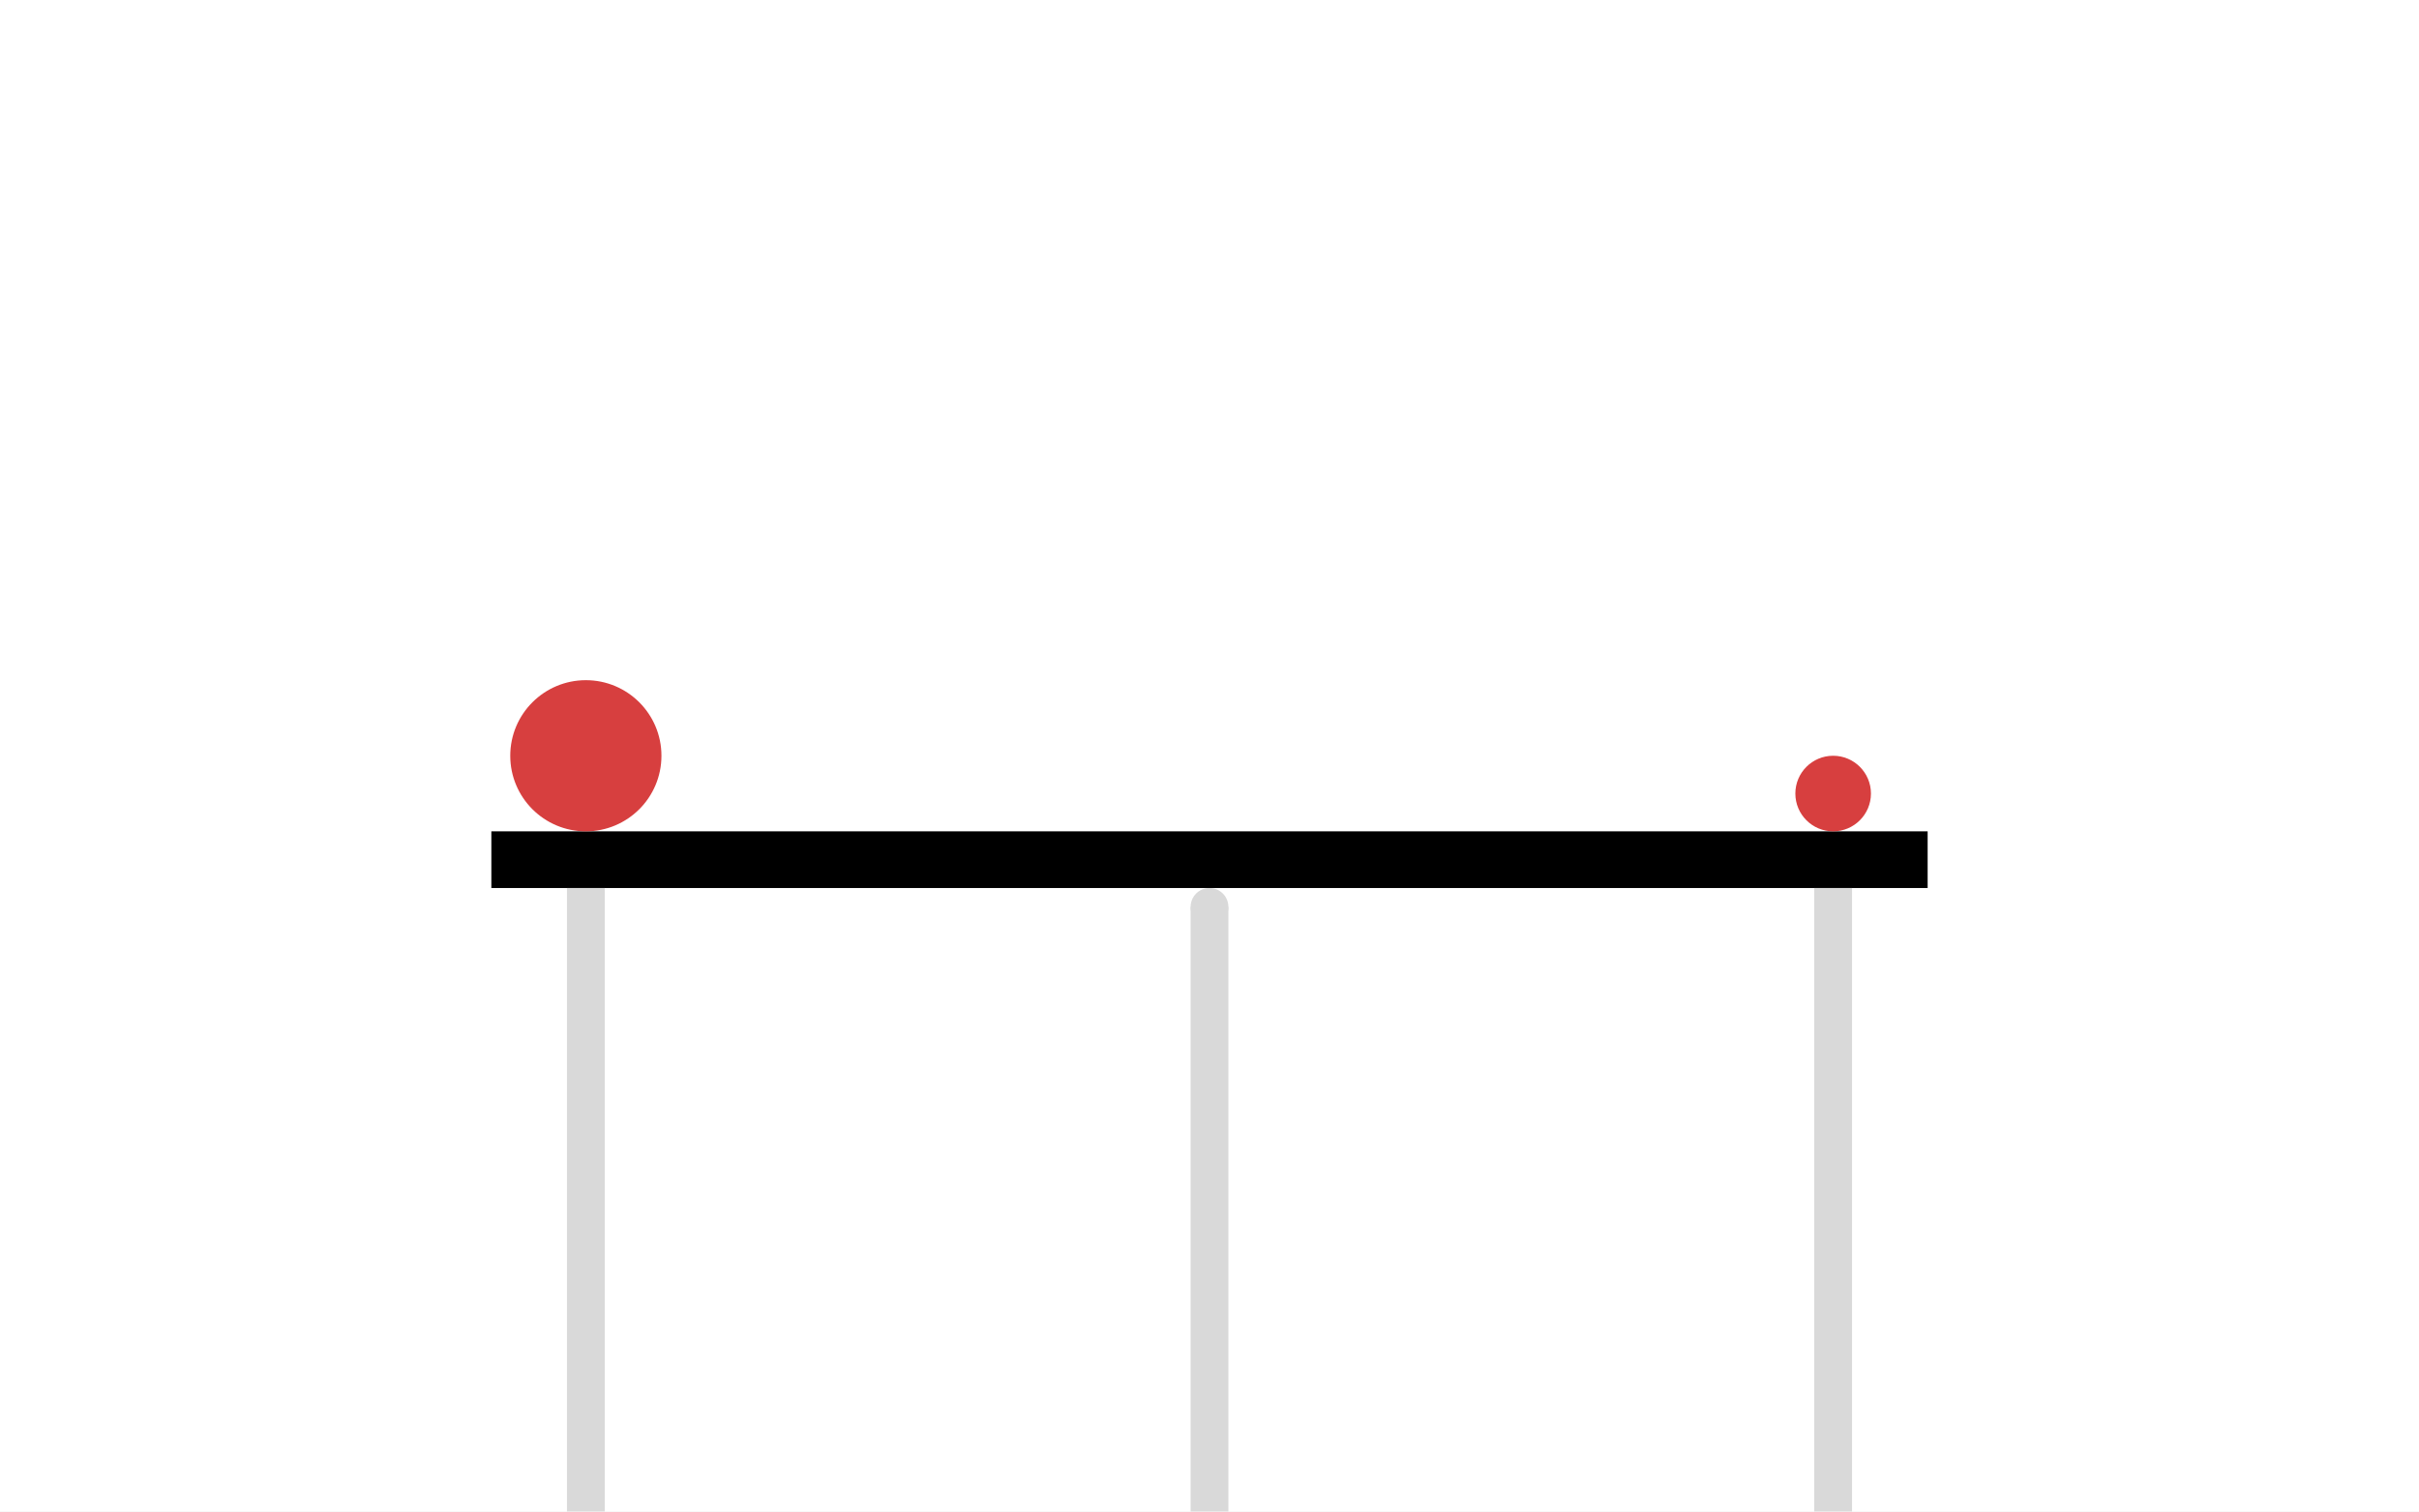
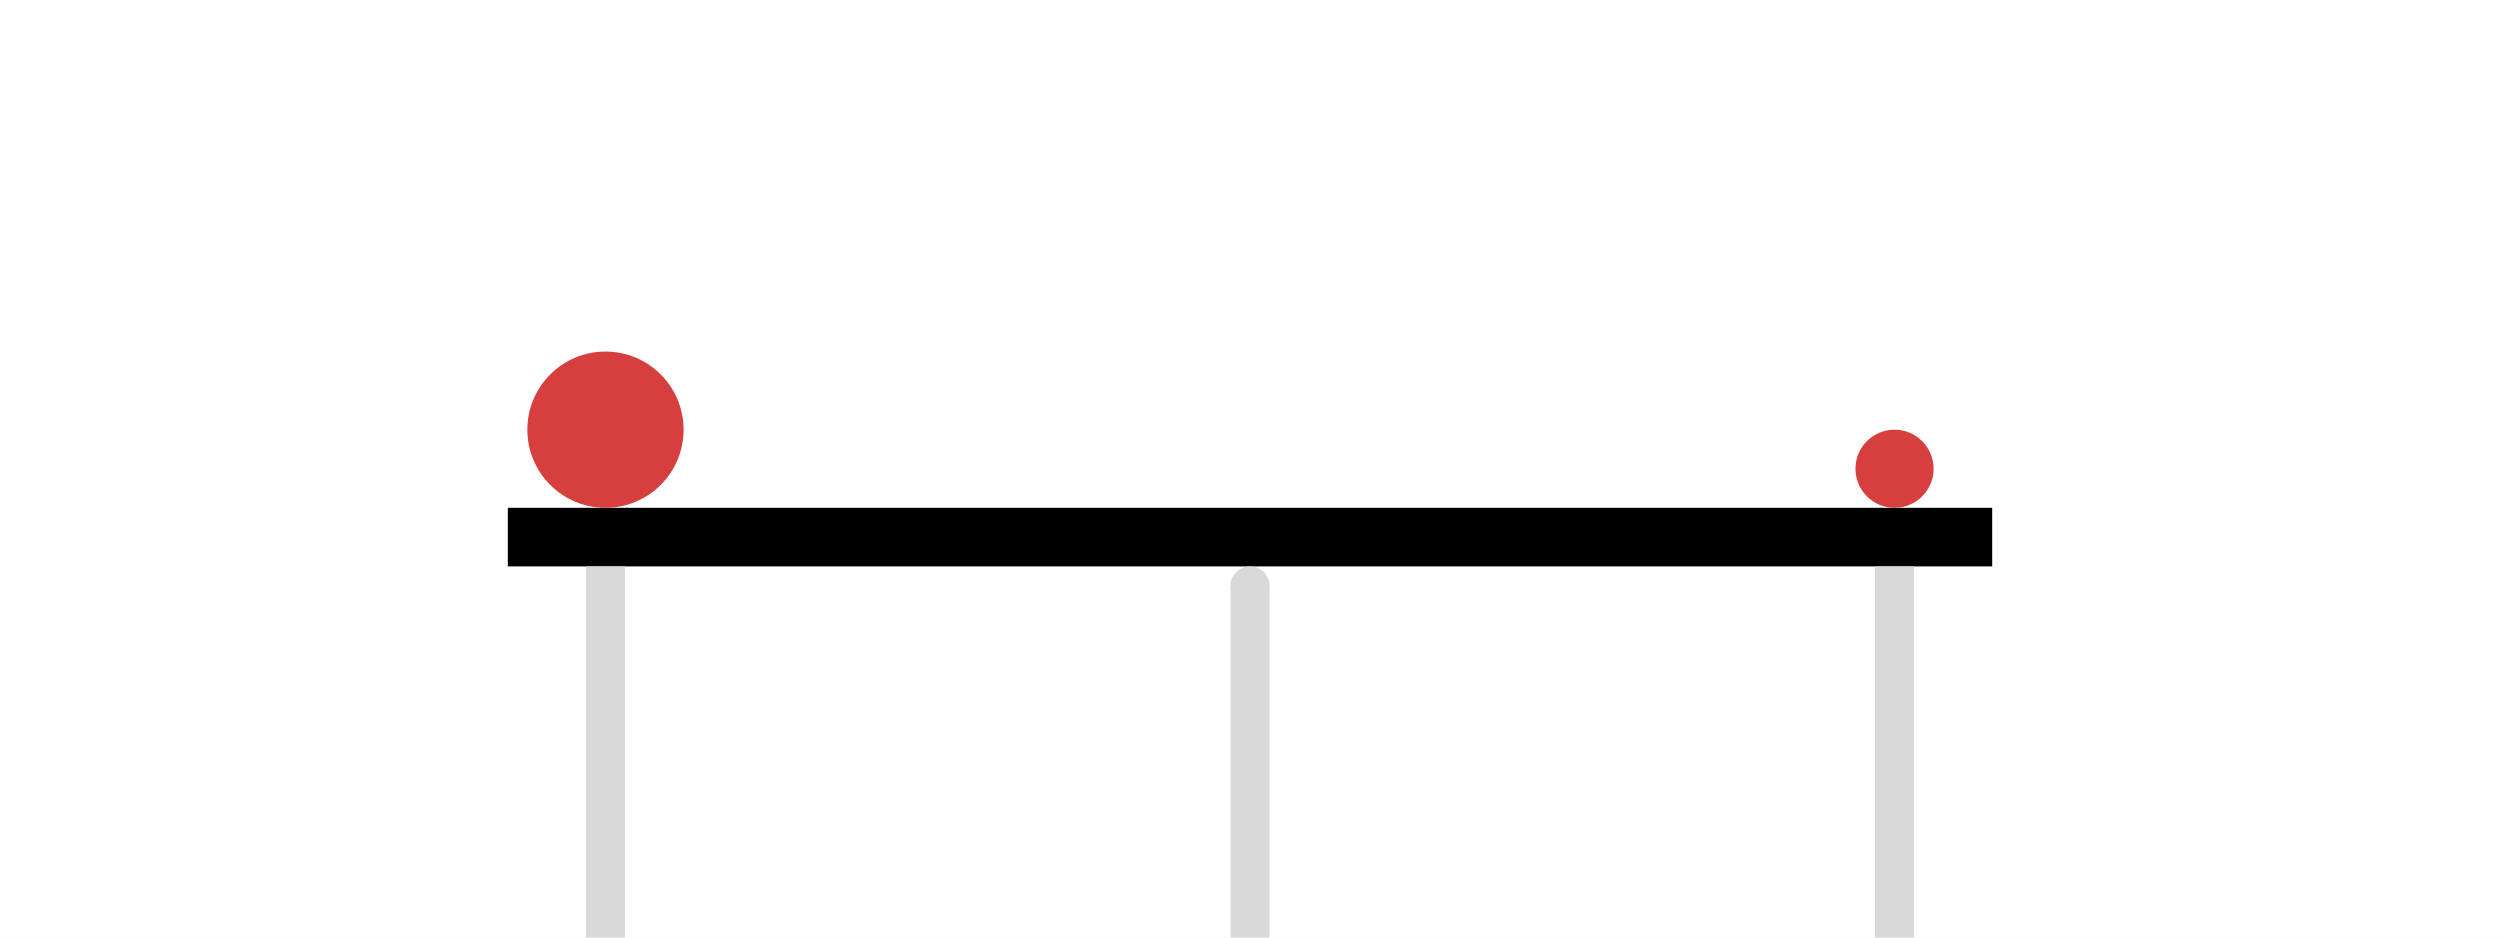
- <svg xmlns="http://www.w3.org/2000/svg" width="128" height="80" viewBox="0 0 128 80" fill="none">
-   <rect width="128" height="80" fill="white" />
-   <rect x="26" y="44" width="76" height="3" fill="black" />
-   <rect x="30" y="47" width="2" height="33" fill="#D9D9D9" />
-   <rect x="63" y="48" width="2" height="32" fill="#D9D9D9" />
-   <circle cx="64" cy="48" r="1" fill="#D9D9D9" />
-   <rect x="96" y="47" width="2" height="33" fill="#D9D9D9" />
-   <circle cx="31" cy="40" r="4" fill="#D73F3F" />
-   <circle cx="97" cy="42" r="2" fill="#D73F3F" />
+ <svg xmlns="http://www.w3.org/2000/svg" width="128" height="48" viewBox="0 0 128 48" fill="none">
+   <rect width="128" height="48" fill="white" />
+   <rect x="26" y="26" width="76" height="3" fill="black" />
+   <rect x="30" y="29" width="2" height="19" fill="#D9D9D9" />
+   <rect x="63" y="30" width="2" height="18" fill="#D9D9D9" />
+   <circle cx="64" cy="30" r="1" fill="#D9D9D9" />
+   <rect x="96" y="29" width="2" height="19" fill="#D9D9D9" />
+   <circle cx="31" cy="22" r="4" fill="#D73F3F" />
+   <circle cx="97" cy="24" r="2" fill="#D73F3F" />
</svg>
